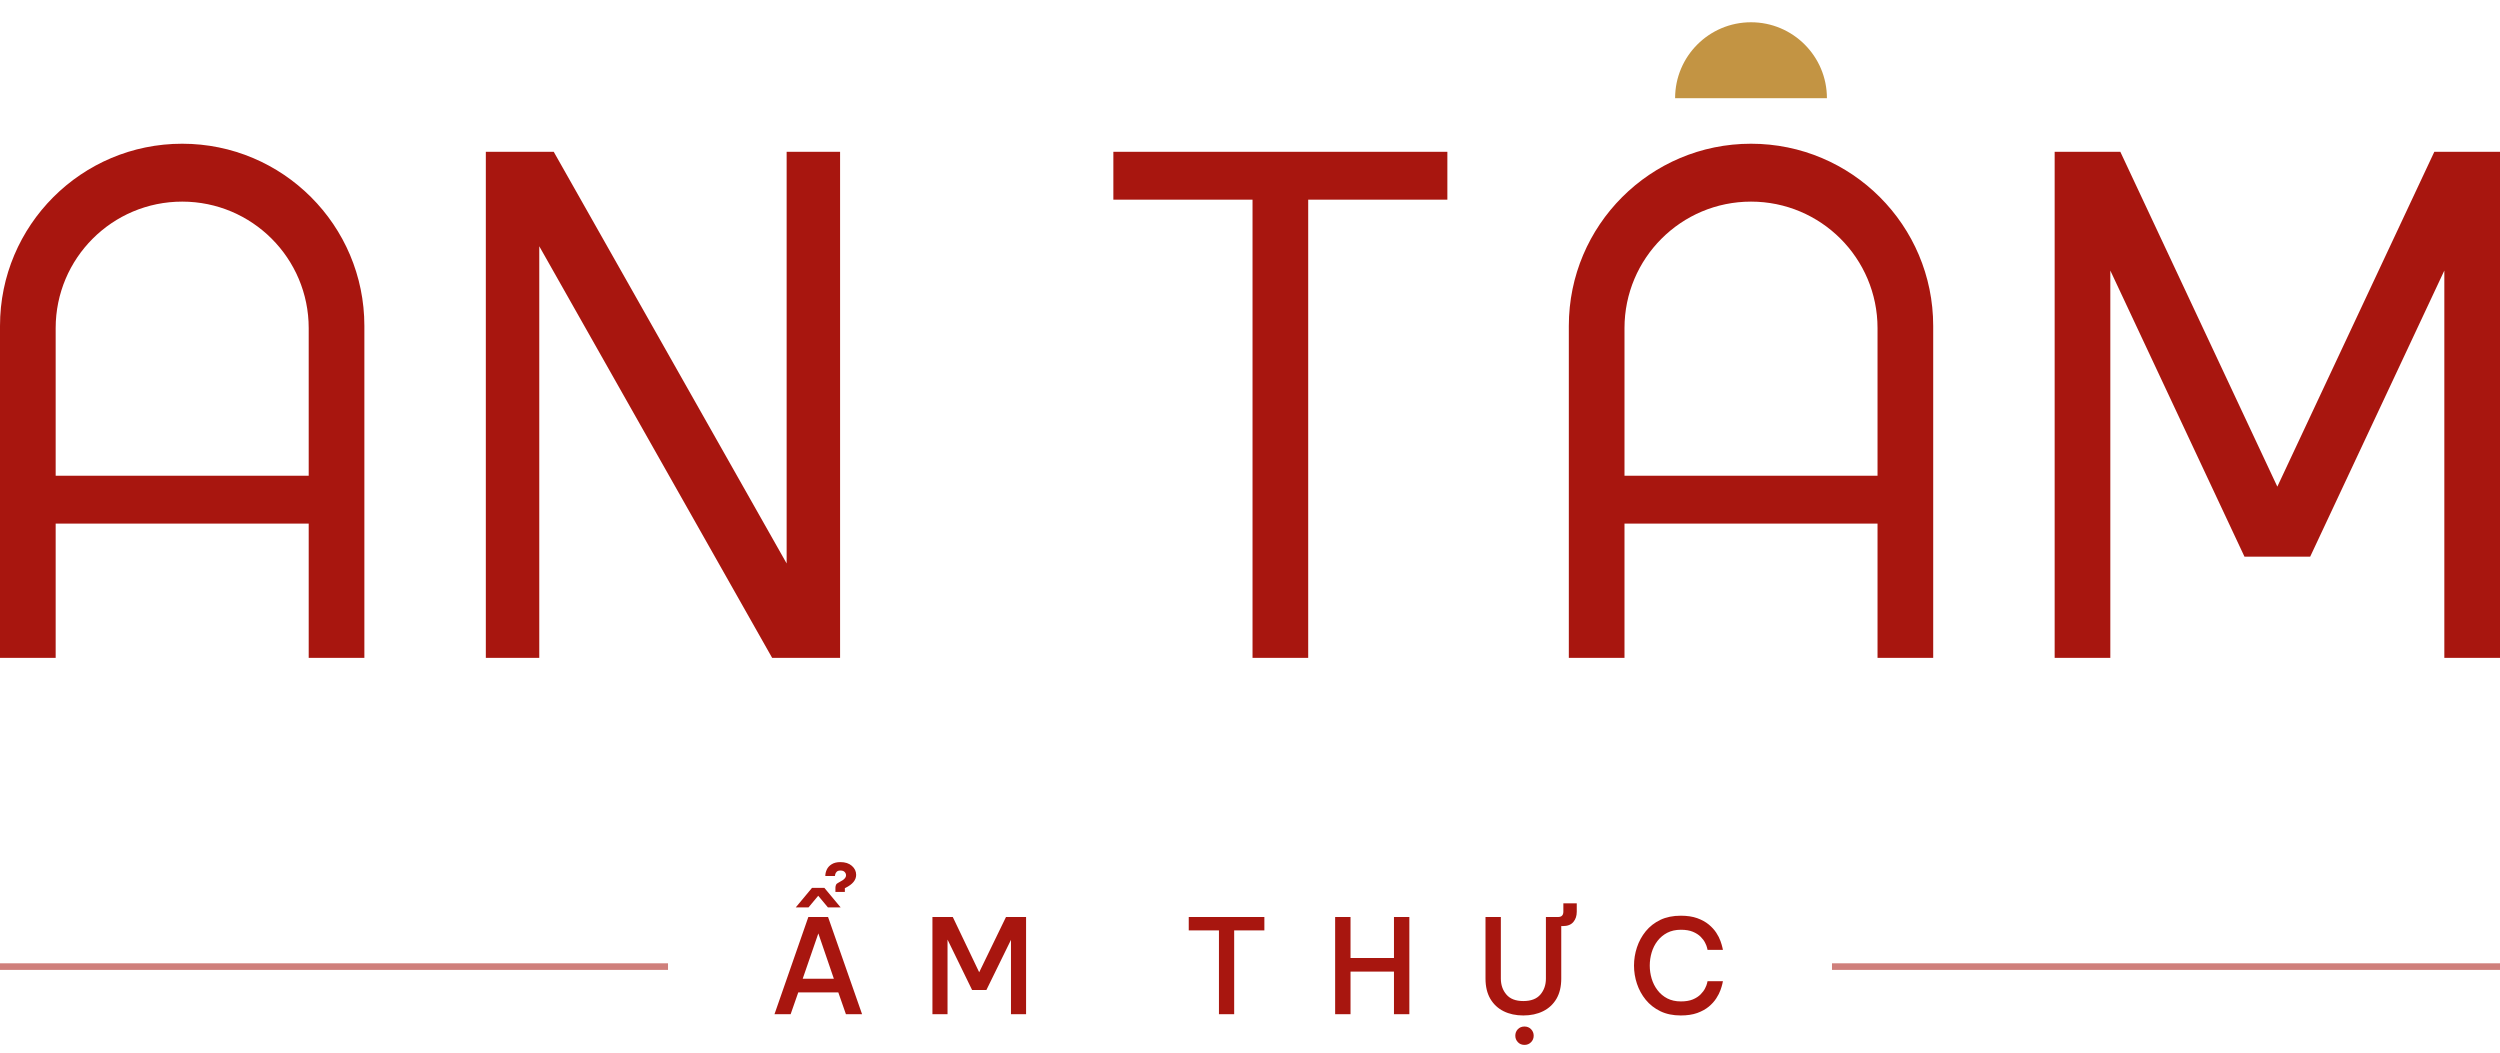
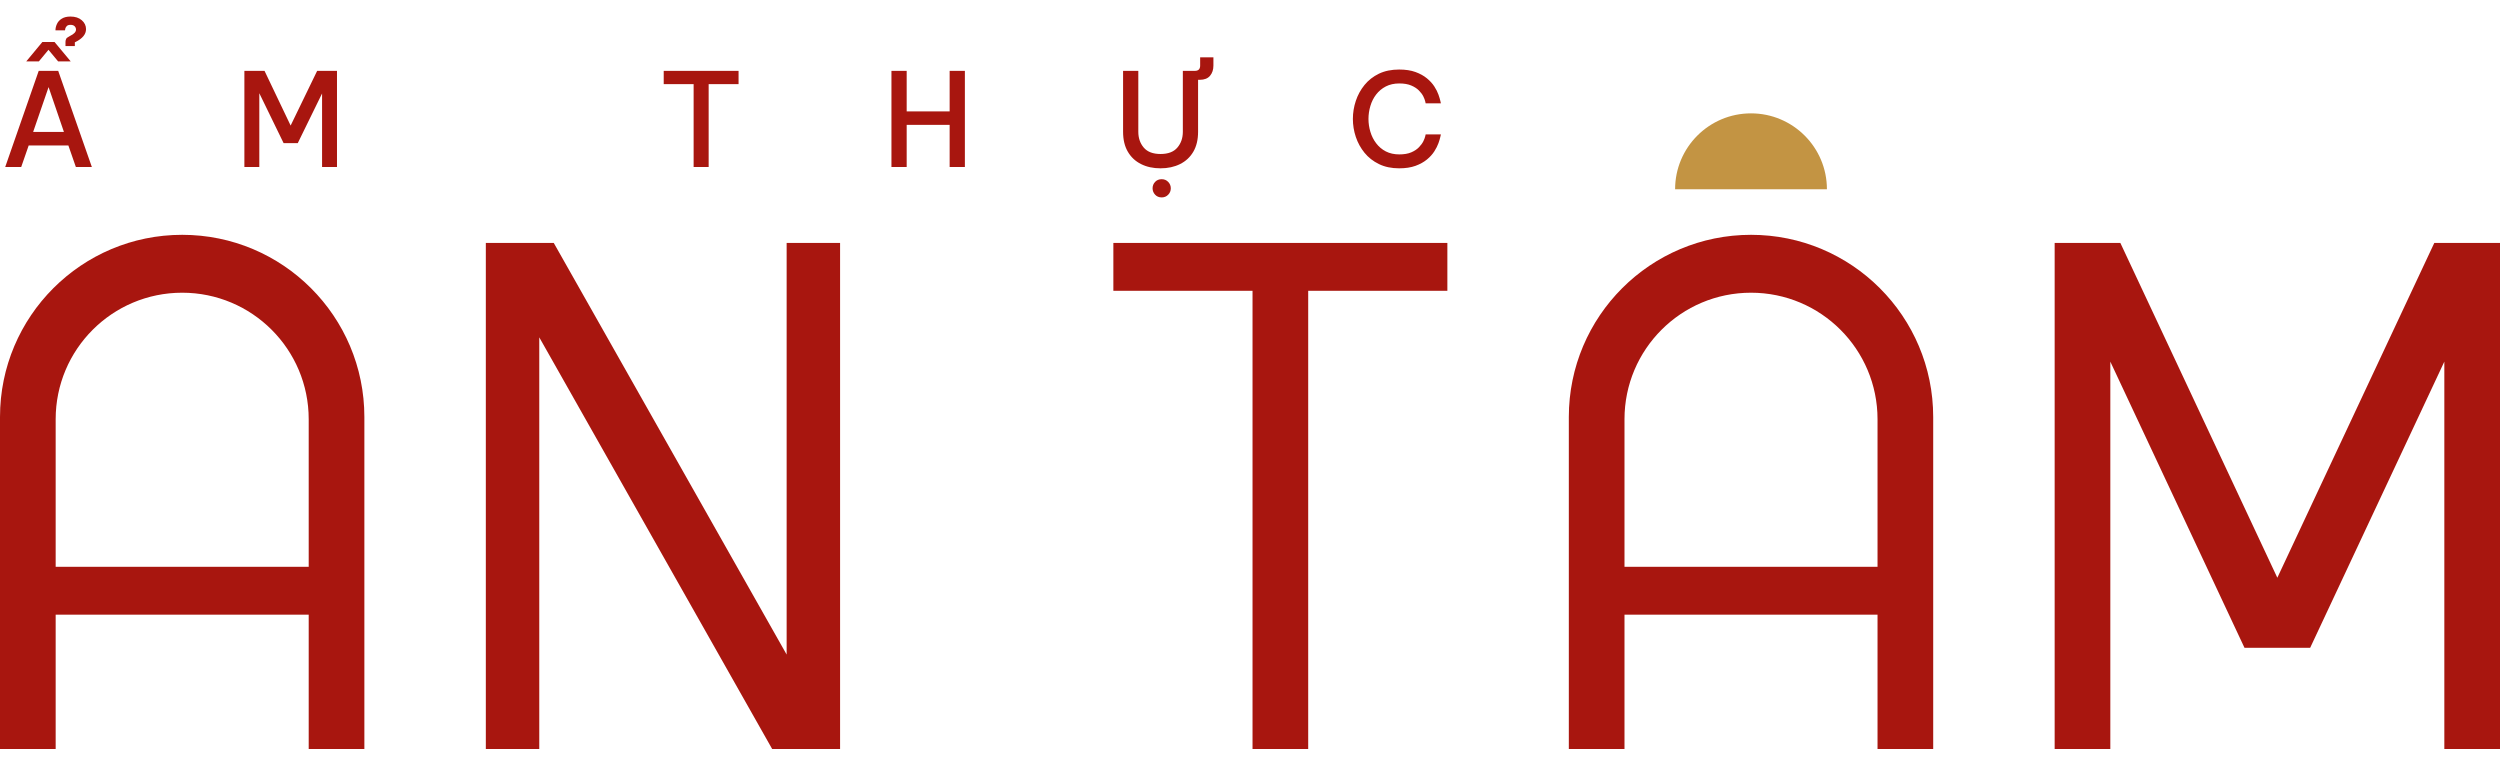
- <svg xmlns="http://www.w3.org/2000/svg" viewBox="0 -30 494 208">
+ <svg xmlns="http://www.w3.org/2000/svg" viewBox="0 -48 494 150">
  <path fill="#A8160F" d="M310 100V34.4C310 14.52 326.12 -1.6 346 -1.6C365.88 -1.6 382 14.52 382 34.4V100H371V73.46H321V100ZM0 100V34.4C0 14.52 16.12 -1.6 36 -1.6C55.88 -1.6 72 14.52 72 34.4V100H61V73.46H11V100ZM406 0H418.98L450 66.16L481.02 0H494V100H483V23.46L456.49 80H443.51L417 23.46V100H406ZM96 0H109.42L155.44 81.34V0H166V100H152.58L106.56 18.66V100H96ZM61 64V34.84C61 21.03 49.81 9.84 36 9.84C22.19 9.84 11 21.03 11 34.84V64ZM371 64V34.84C371 21.03 359.81 9.84 346 9.84C332.19 9.84 321 21.03 321 34.84V64ZM220 0H286V9.46H258.5V100H247.5V9.46H220Z" />
  <path fill="#C39443" d="M331 -10.6C331 -18.88 337.72 -25.6 346 -25.6C354.28 -25.6 361 -18.88 361 -10.6Z" />
-   <path d="M0,161 H132 M362,161 H494" stroke="#A8160F" stroke-width="1.3" opacity=".55" />
-   <g transform="translate(152 140) scale(.8) translate(0 38)">
-     <path fill="#A8160F" d="M40.31 0V-24H45.34L51.86 -10.35L58.48 -24H63.44V0H59.71V-18.36L53.64 -5.97H50.11L44.04 -18.42V0ZM1.3 0 9.66 -24H14.53L22.93 0H18.94L17.06 -5.38H7.17L5.29 0ZM186.26 0.32Q183.5 0.32 181.39 -0.73Q179.29 -1.78 178.1 -3.81Q176.92 -5.84 176.92 -8.79V-24H180.71V-8.79Q180.71 -6.45 182.08 -4.85Q183.44 -3.24 186.26 -3.24Q189.11 -3.24 190.48 -4.85Q191.84 -6.45 191.84 -8.79V-24H194.85Q196.15 -24 196.15 -25.33V-27.37H199.46V-25.3Q199.46 -23.77 198.62 -22.77Q197.77 -21.76 196.05 -21.76H195.63V-8.79Q195.63 -5.84 194.45 -3.81Q193.26 -1.78 191.14 -0.73Q189.02 0.32 186.26 0.32ZM139.78 0V-24H143.58V-13.88H154.31V-24H158.11V0H154.31V-10.51H143.58V0ZM225.15 0.32Q222.26 0.32 220.1 -0.73Q217.95 -1.78 216.5 -3.55Q215.06 -5.32 214.33 -7.51Q213.6 -9.7 213.6 -12Q213.6 -14.3 214.33 -16.51Q215.06 -18.71 216.5 -20.48Q217.95 -22.25 220.1 -23.29Q222.26 -24.32 225.15 -24.32Q227.51 -24.32 229.22 -23.71Q230.92 -23.09 232.07 -22.14Q233.22 -21.18 233.92 -20.11Q234.62 -19.04 234.96 -18.06Q235.3 -17.09 235.43 -16.49L235.56 -15.89H231.76L231.65 -16.39Q231.54 -16.9 231.16 -17.64Q230.79 -18.39 230.06 -19.12Q229.33 -19.85 228.15 -20.35Q226.96 -20.85 225.18 -20.85Q223.26 -20.85 221.82 -20.11Q220.38 -19.36 219.41 -18.1Q218.43 -16.83 217.96 -15.24Q217.49 -13.65 217.49 -12Q217.49 -10.35 217.96 -8.77Q218.43 -7.2 219.41 -5.92Q220.38 -4.64 221.82 -3.89Q223.26 -3.15 225.18 -3.15Q226.96 -3.15 228.15 -3.65Q229.33 -4.15 230.06 -4.9Q230.79 -5.64 231.16 -6.39Q231.54 -7.14 231.65 -7.64L231.76 -8.14H235.56L235.43 -7.52Q235.3 -6.91 234.96 -5.95Q234.62 -4.99 233.92 -3.91Q233.22 -2.82 232.07 -1.86Q230.92 -0.91 229.22 -0.29Q227.51 0.32 225.15 0.32ZM111.08 0V-20.69H103.62V-24H122.3V-20.69H114.84V0ZM8.27 -8.76H15.96L12.13 -19.95ZM16.35 -30.19V-31.23Q16.35 -31.59 16.49 -31.93Q16.64 -32.27 17.06 -32.46L17.51 -32.72Q18.97 -33.44 18.97 -34.31Q18.97 -34.77 18.63 -35.12Q18.29 -35.48 17.61 -35.48Q16.99 -35.48 16.7 -35.21Q16.41 -34.93 16.31 -34.59Q16.22 -34.25 16.22 -34.12H13.85Q13.85 -34.93 14.22 -35.72Q14.59 -36.52 15.44 -37.04Q16.28 -37.56 17.58 -37.56Q19.36 -37.56 20.42 -36.63Q21.47 -35.71 21.47 -34.41Q21.47 -32.5 18.84 -31.2L18.68 -31.14V-30.19ZM6.55 -26.37 10.57 -31.2H13.62L17.64 -26.37H14.5L12.1 -29.25L9.7 -26.37ZM186.55 7.59Q185.55 7.59 184.91 6.91Q184.28 6.23 184.28 5.32Q184.28 4.38 184.91 3.71Q185.55 3.05 186.55 3.05Q187.52 3.05 188.17 3.71Q188.82 4.38 188.82 5.32Q188.82 6.26 188.17 6.92Q187.52 7.59 186.55 7.59Z" />
-   </g>
+   <path fill="#A8160F" d="M48.29 -15V-34H52.27L57.43 -23.19L62.67 -34H66.59V-15H63.64V-29.53L58.84 -19.72H56.04L51.24 -29.58V-15ZM1.03 -15 7.65 -34H11.5L18.15 -15H14.99L13.51 -19.26H5.67L4.19 -15ZM229.32 -14.74Q227.13 -14.74 225.47 -15.58Q223.8 -16.41 222.86 -18.02Q221.92 -19.62 221.92 -21.96V-34H224.93V-21.96Q224.93 -20.11 226 -18.84Q227.08 -17.57 229.32 -17.57Q231.58 -17.57 232.65 -18.84Q233.73 -20.11 233.73 -21.96V-34H236.12Q237.15 -34 237.15 -35.05V-36.67H239.77V-35.03Q239.77 -33.82 239.1 -33.02Q238.43 -32.23 237.07 -32.23H236.74V-21.96Q236.74 -19.62 235.8 -18.02Q234.86 -16.41 233.18 -15.58Q231.5 -14.74 229.32 -14.74ZM176.15 -15V-34H179.16V-25.99H187.65V-34H190.66V-15H187.65V-23.32H179.16V-15ZM276.47 -14.74Q274.19 -14.74 272.48 -15.58Q270.77 -16.41 269.63 -17.81Q268.49 -19.21 267.91 -20.94Q267.33 -22.68 267.33 -24.5Q267.33 -26.32 267.91 -28.07Q268.49 -29.81 269.63 -31.21Q270.77 -32.61 272.48 -33.44Q274.19 -34.26 276.47 -34.26Q278.35 -34.26 279.7 -33.77Q281.04 -33.28 281.96 -32.52Q282.87 -31.77 283.42 -30.92Q283.97 -30.07 284.24 -29.3Q284.51 -28.53 284.61 -28.06L284.72 -27.58H281.71L281.62 -27.98Q281.53 -28.38 281.24 -28.97Q280.94 -29.56 280.36 -30.14Q279.79 -30.71 278.85 -31.11Q277.91 -31.51 276.5 -31.51Q274.99 -31.51 273.84 -30.92Q272.7 -30.33 271.93 -29.33Q271.16 -28.33 270.79 -27.07Q270.41 -25.81 270.41 -24.5Q270.41 -23.19 270.79 -21.95Q271.16 -20.7 271.93 -19.69Q272.7 -18.67 273.84 -18.08Q274.99 -17.49 276.5 -17.49Q277.91 -17.49 278.85 -17.89Q279.79 -18.29 280.36 -18.88Q280.94 -19.47 281.24 -20.06Q281.53 -20.65 281.62 -21.05L281.71 -21.44H284.72L284.61 -20.96Q284.51 -20.47 284.24 -19.71Q283.97 -18.95 283.42 -18.09Q282.87 -17.23 281.96 -16.48Q281.04 -15.72 279.7 -15.23Q278.35 -14.74 276.47 -14.74ZM137.06 -15V-31.38H131.15V-34H145.94V-31.38H140.03V-15ZM6.55 -21.93H12.63L9.6 -30.79ZM12.94 -38.9V-39.73Q12.94 -40.01 13.06 -40.28Q13.17 -40.55 13.51 -40.7L13.86 -40.91Q15.02 -41.47 15.02 -42.16Q15.02 -42.52 14.75 -42.81Q14.48 -43.09 13.94 -43.09Q13.45 -43.09 13.22 -42.87Q12.99 -42.65 12.91 -42.38Q12.84 -42.11 12.84 -42.01H10.96Q10.96 -42.65 11.26 -43.28Q11.55 -43.91 12.22 -44.32Q12.89 -44.73 13.92 -44.73Q15.33 -44.73 16.16 -44Q17 -43.27 17 -42.24Q17 -40.73 14.92 -39.7L14.79 -39.65V-38.9ZM5.19 -35.87 8.37 -39.7H10.78L13.97 -35.87H11.48L9.58 -38.16L7.68 -35.87ZM229.55 -8.99Q228.75 -8.99 228.25 -9.53Q227.75 -10.07 227.75 -10.79Q227.75 -11.53 228.25 -12.06Q228.75 -12.59 229.55 -12.59Q230.32 -12.59 230.83 -12.06Q231.35 -11.53 231.35 -10.79Q231.35 -10.04 230.83 -9.52Q230.32 -8.99 229.55 -8.99Z" />
</svg>
